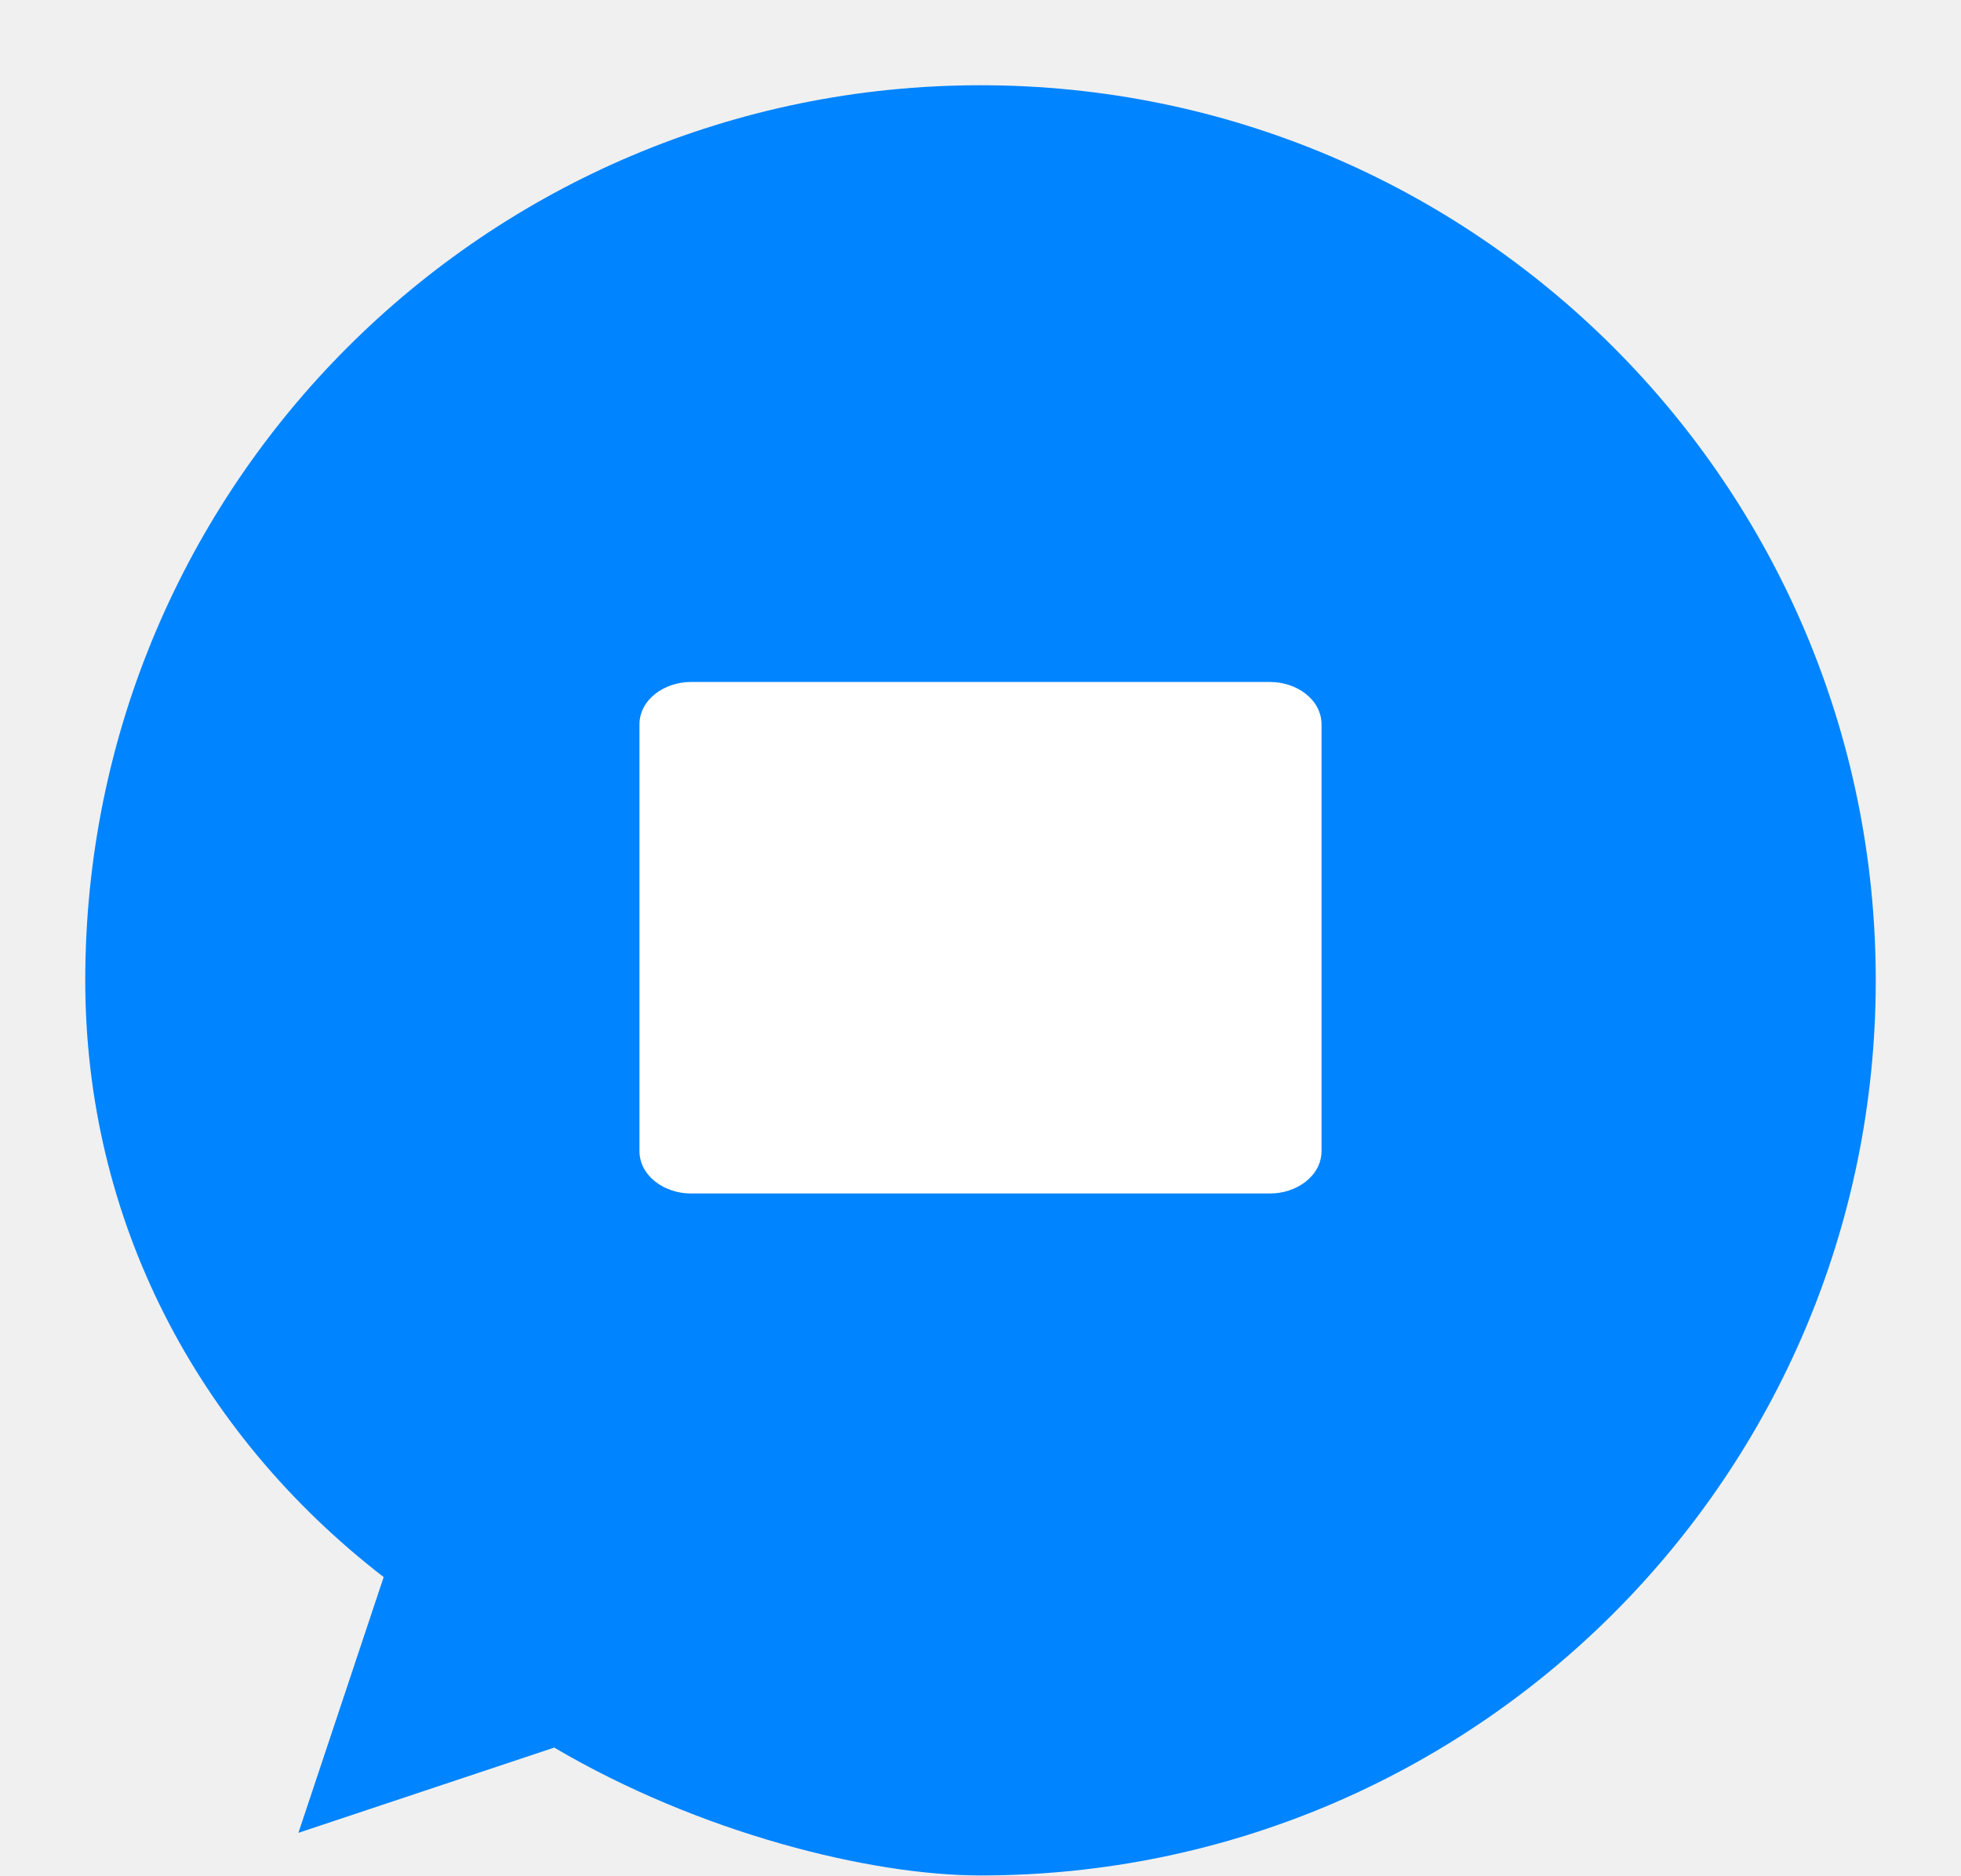
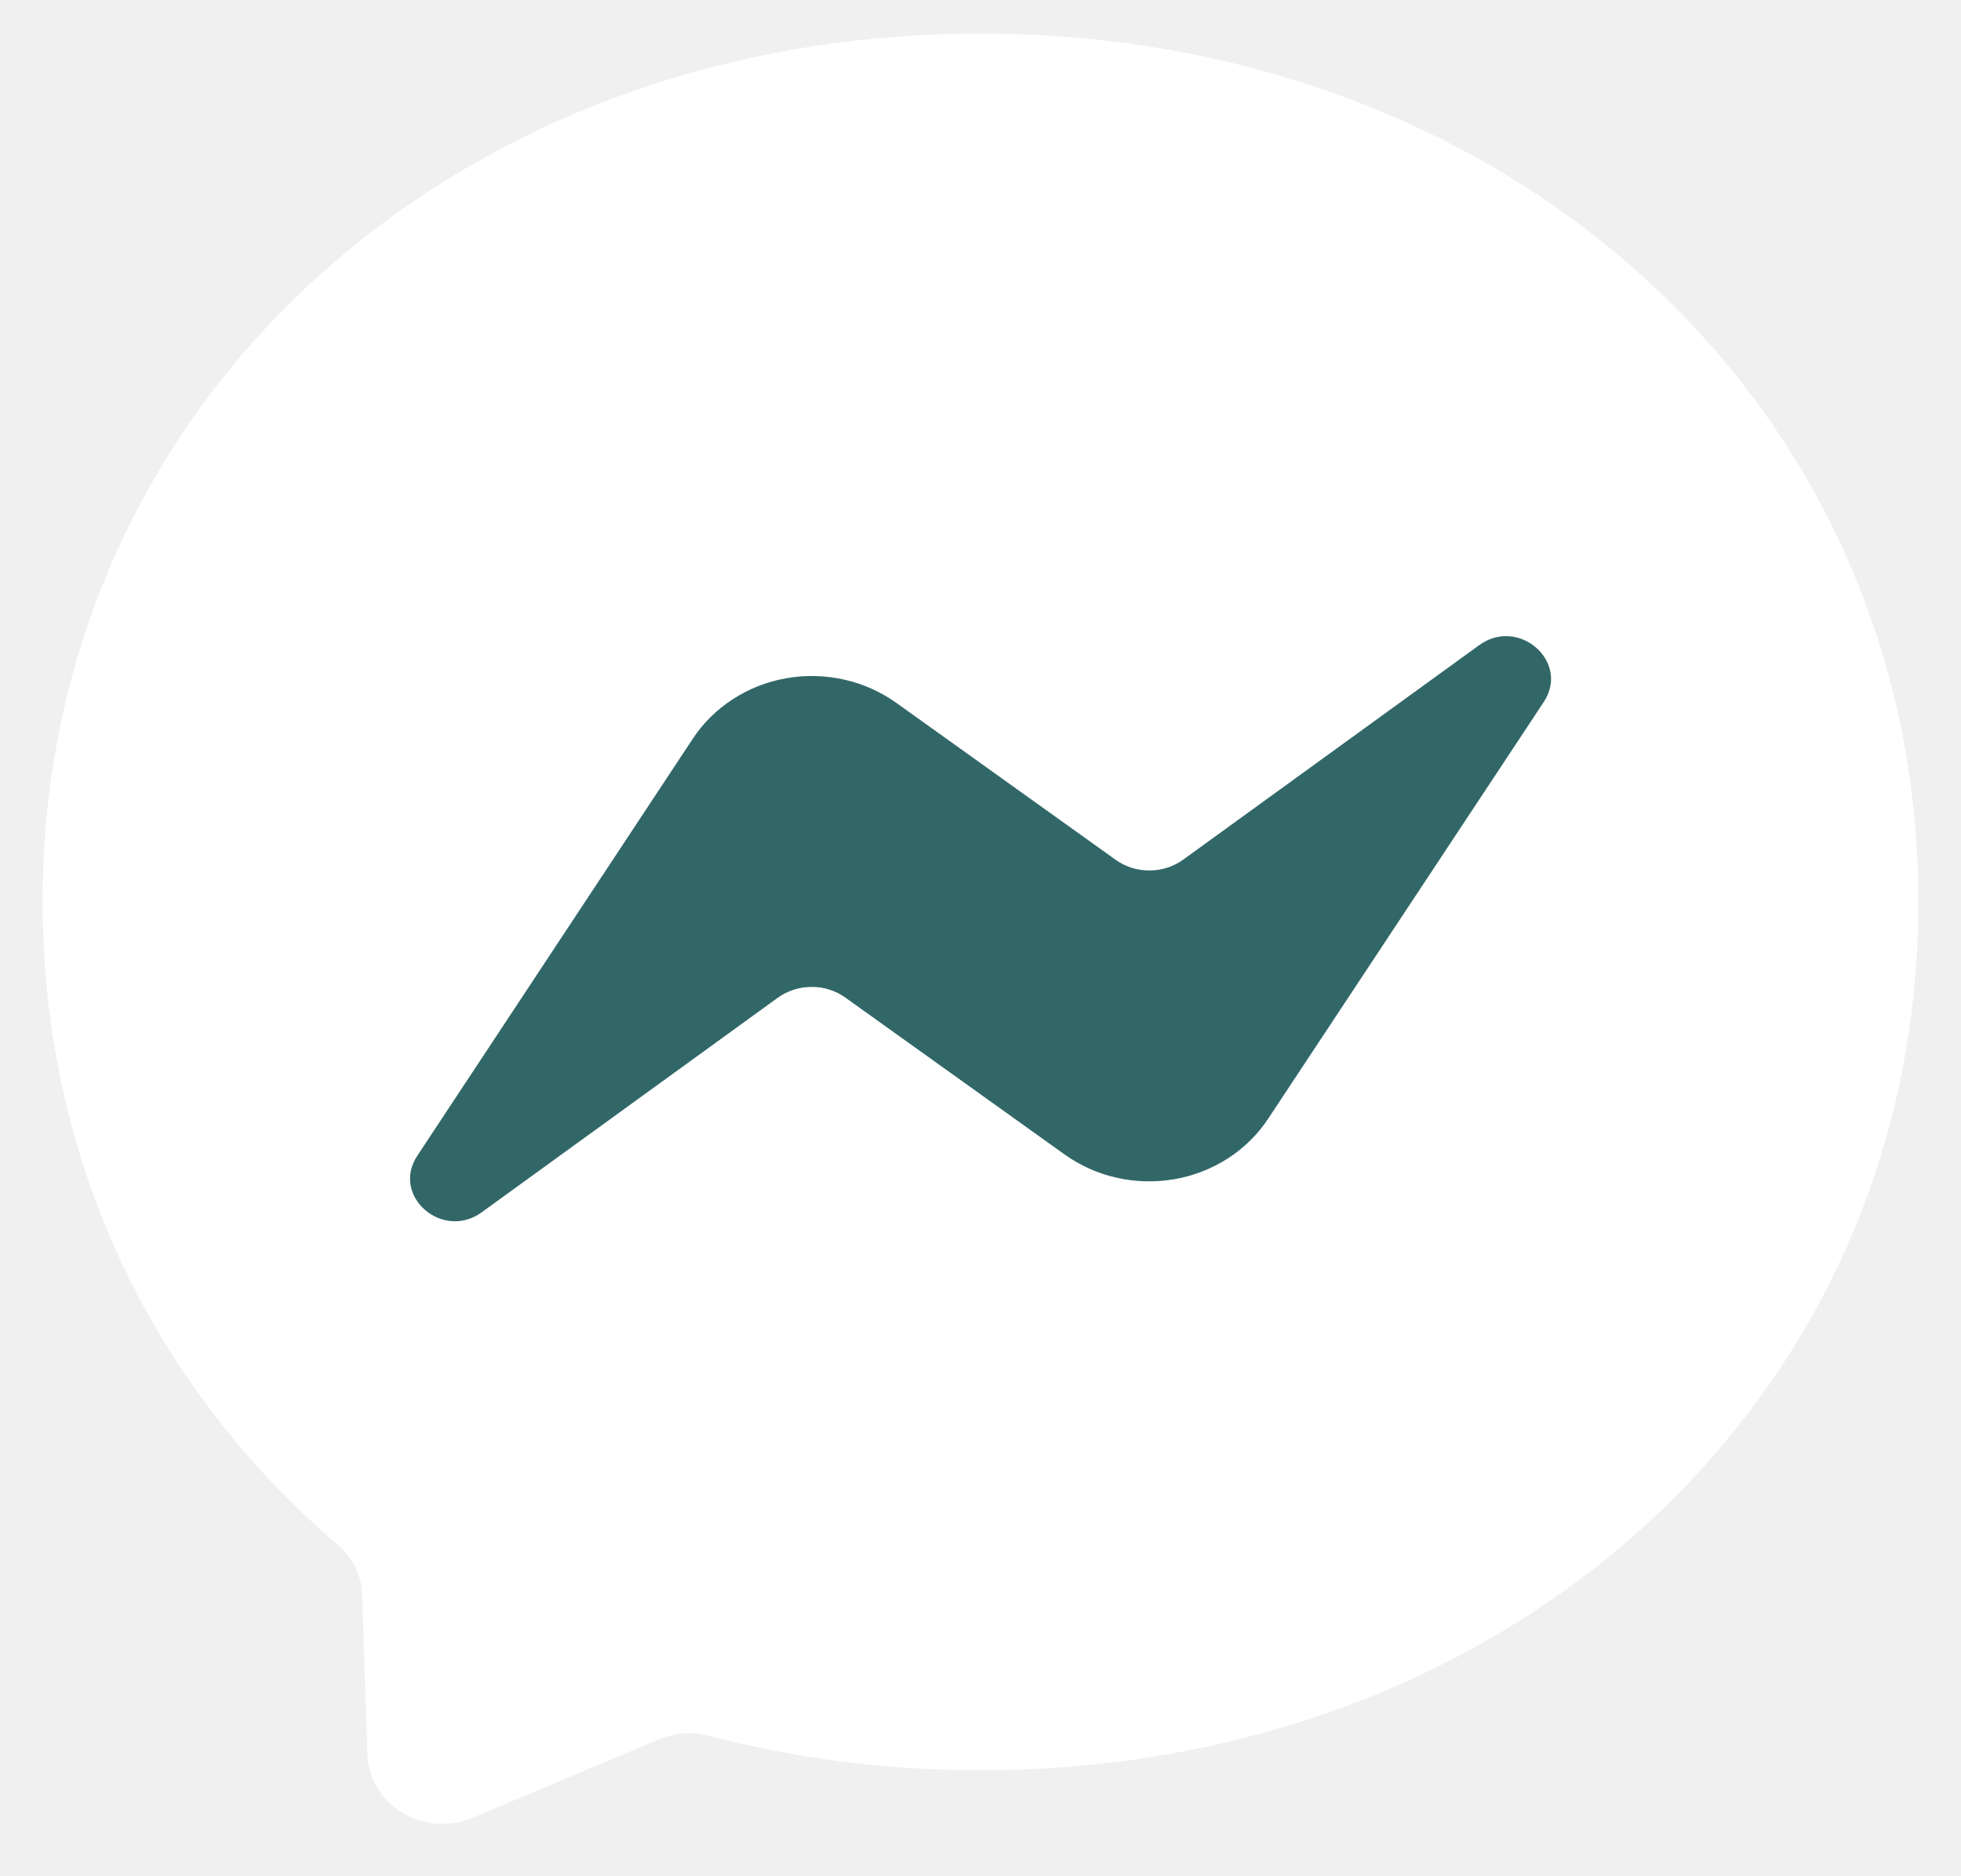
<svg xmlns="http://www.w3.org/2000/svg" width="23" height="22" viewBox="0 0 23 22" fill="none">
-   <path d="M11.5 1C5.7 1 1 5.7 1 11.5C1 14.3 2.3 16.8 4.5 18.5L3.5 21.5L6.5 20.5C8.2 21.5 10.2 22 11.5 22C17.3 22 22 17.3 22 11.5C22 5.7 17.3 1 11.5 1Z" fill="#0084FF" />
-   <path d="M7.5 8.5C7.5 8.2 7.8 8 8.1 8H14.9C15.2 8 15.5 8.2 15.5 8.5V13.5C15.5 13.8 15.2 14 14.9 14H8.1C7.8 14 7.5 13.8 7.5 13.5V8.5Z" fill="white" />
+   <path d="M11.5 0.394C5.304 0.394 0.5 4.728 0.5 10.579C0.5 13.64 1.815 16.286 3.954 18.113C4.133 18.265 4.243 18.48 4.248 18.711L4.309 20.58C4.313 20.718 4.353 20.852 4.424 20.971C4.496 21.091 4.597 21.192 4.719 21.265C4.841 21.338 4.98 21.382 5.124 21.392C5.267 21.402 5.412 21.378 5.543 21.323L7.727 20.404C7.911 20.325 8.12 20.312 8.316 20.362C9.319 20.625 10.386 20.766 11.5 20.766C17.696 20.766 22.5 16.433 22.5 10.582C22.5 4.731 17.696 0.394 11.5 0.394Z" fill="white" />
+   <path d="M4.894 13.558L8.126 8.665C8.247 8.481 8.408 8.323 8.596 8.201C8.785 8.079 8.998 7.995 9.223 7.956C9.447 7.916 9.678 7.922 9.9 7.972C10.122 8.021 10.33 8.115 10.513 8.245L13.084 10.085C13.199 10.168 13.338 10.212 13.482 10.211C13.625 10.211 13.765 10.166 13.879 10.083L17.349 7.568C17.811 7.232 18.416 7.762 18.108 8.232L14.874 13.123C14.753 13.307 14.592 13.465 14.404 13.587C14.215 13.709 14.002 13.793 13.777 13.832C13.553 13.871 13.322 13.866 13.1 13.816C12.878 13.767 12.67 13.673 12.487 13.543L9.916 11.703C9.801 11.62 9.662 11.576 9.518 11.577C9.375 11.577 9.235 11.622 9.121 11.705L5.651 14.22C5.189 14.556 4.584 14.028 4.894 13.558Z" fill="#326768" />
</svg>
